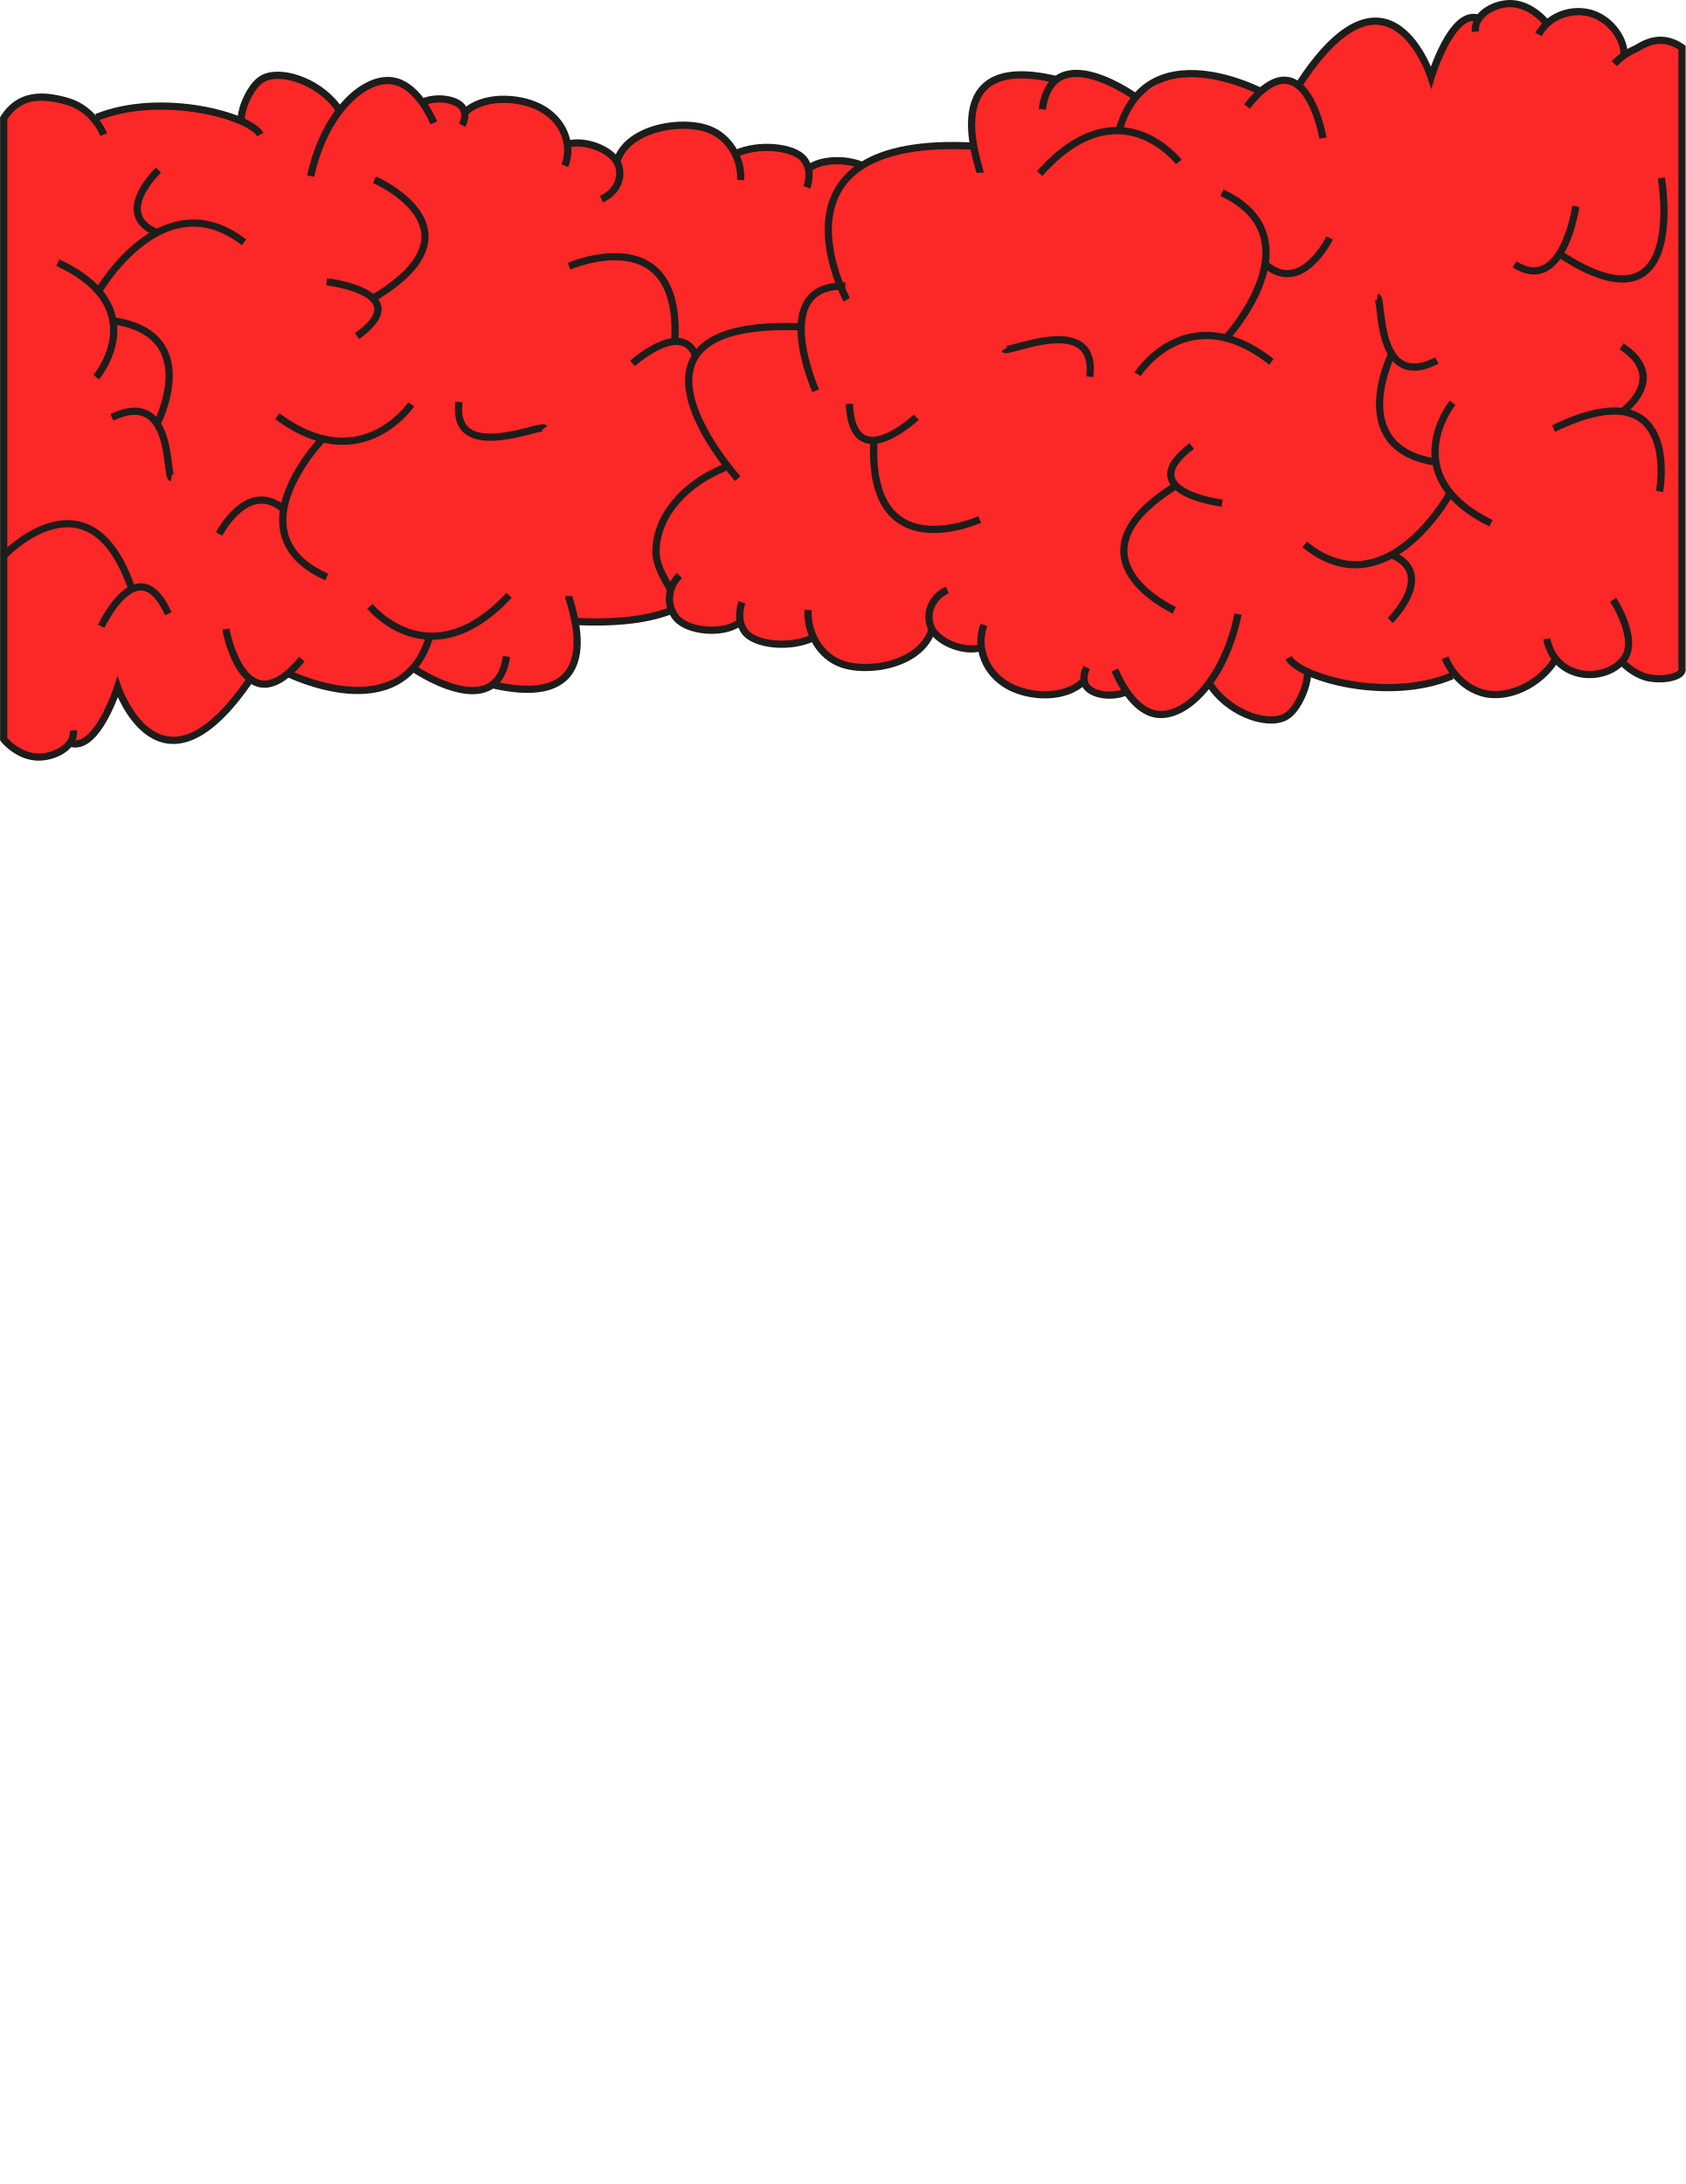
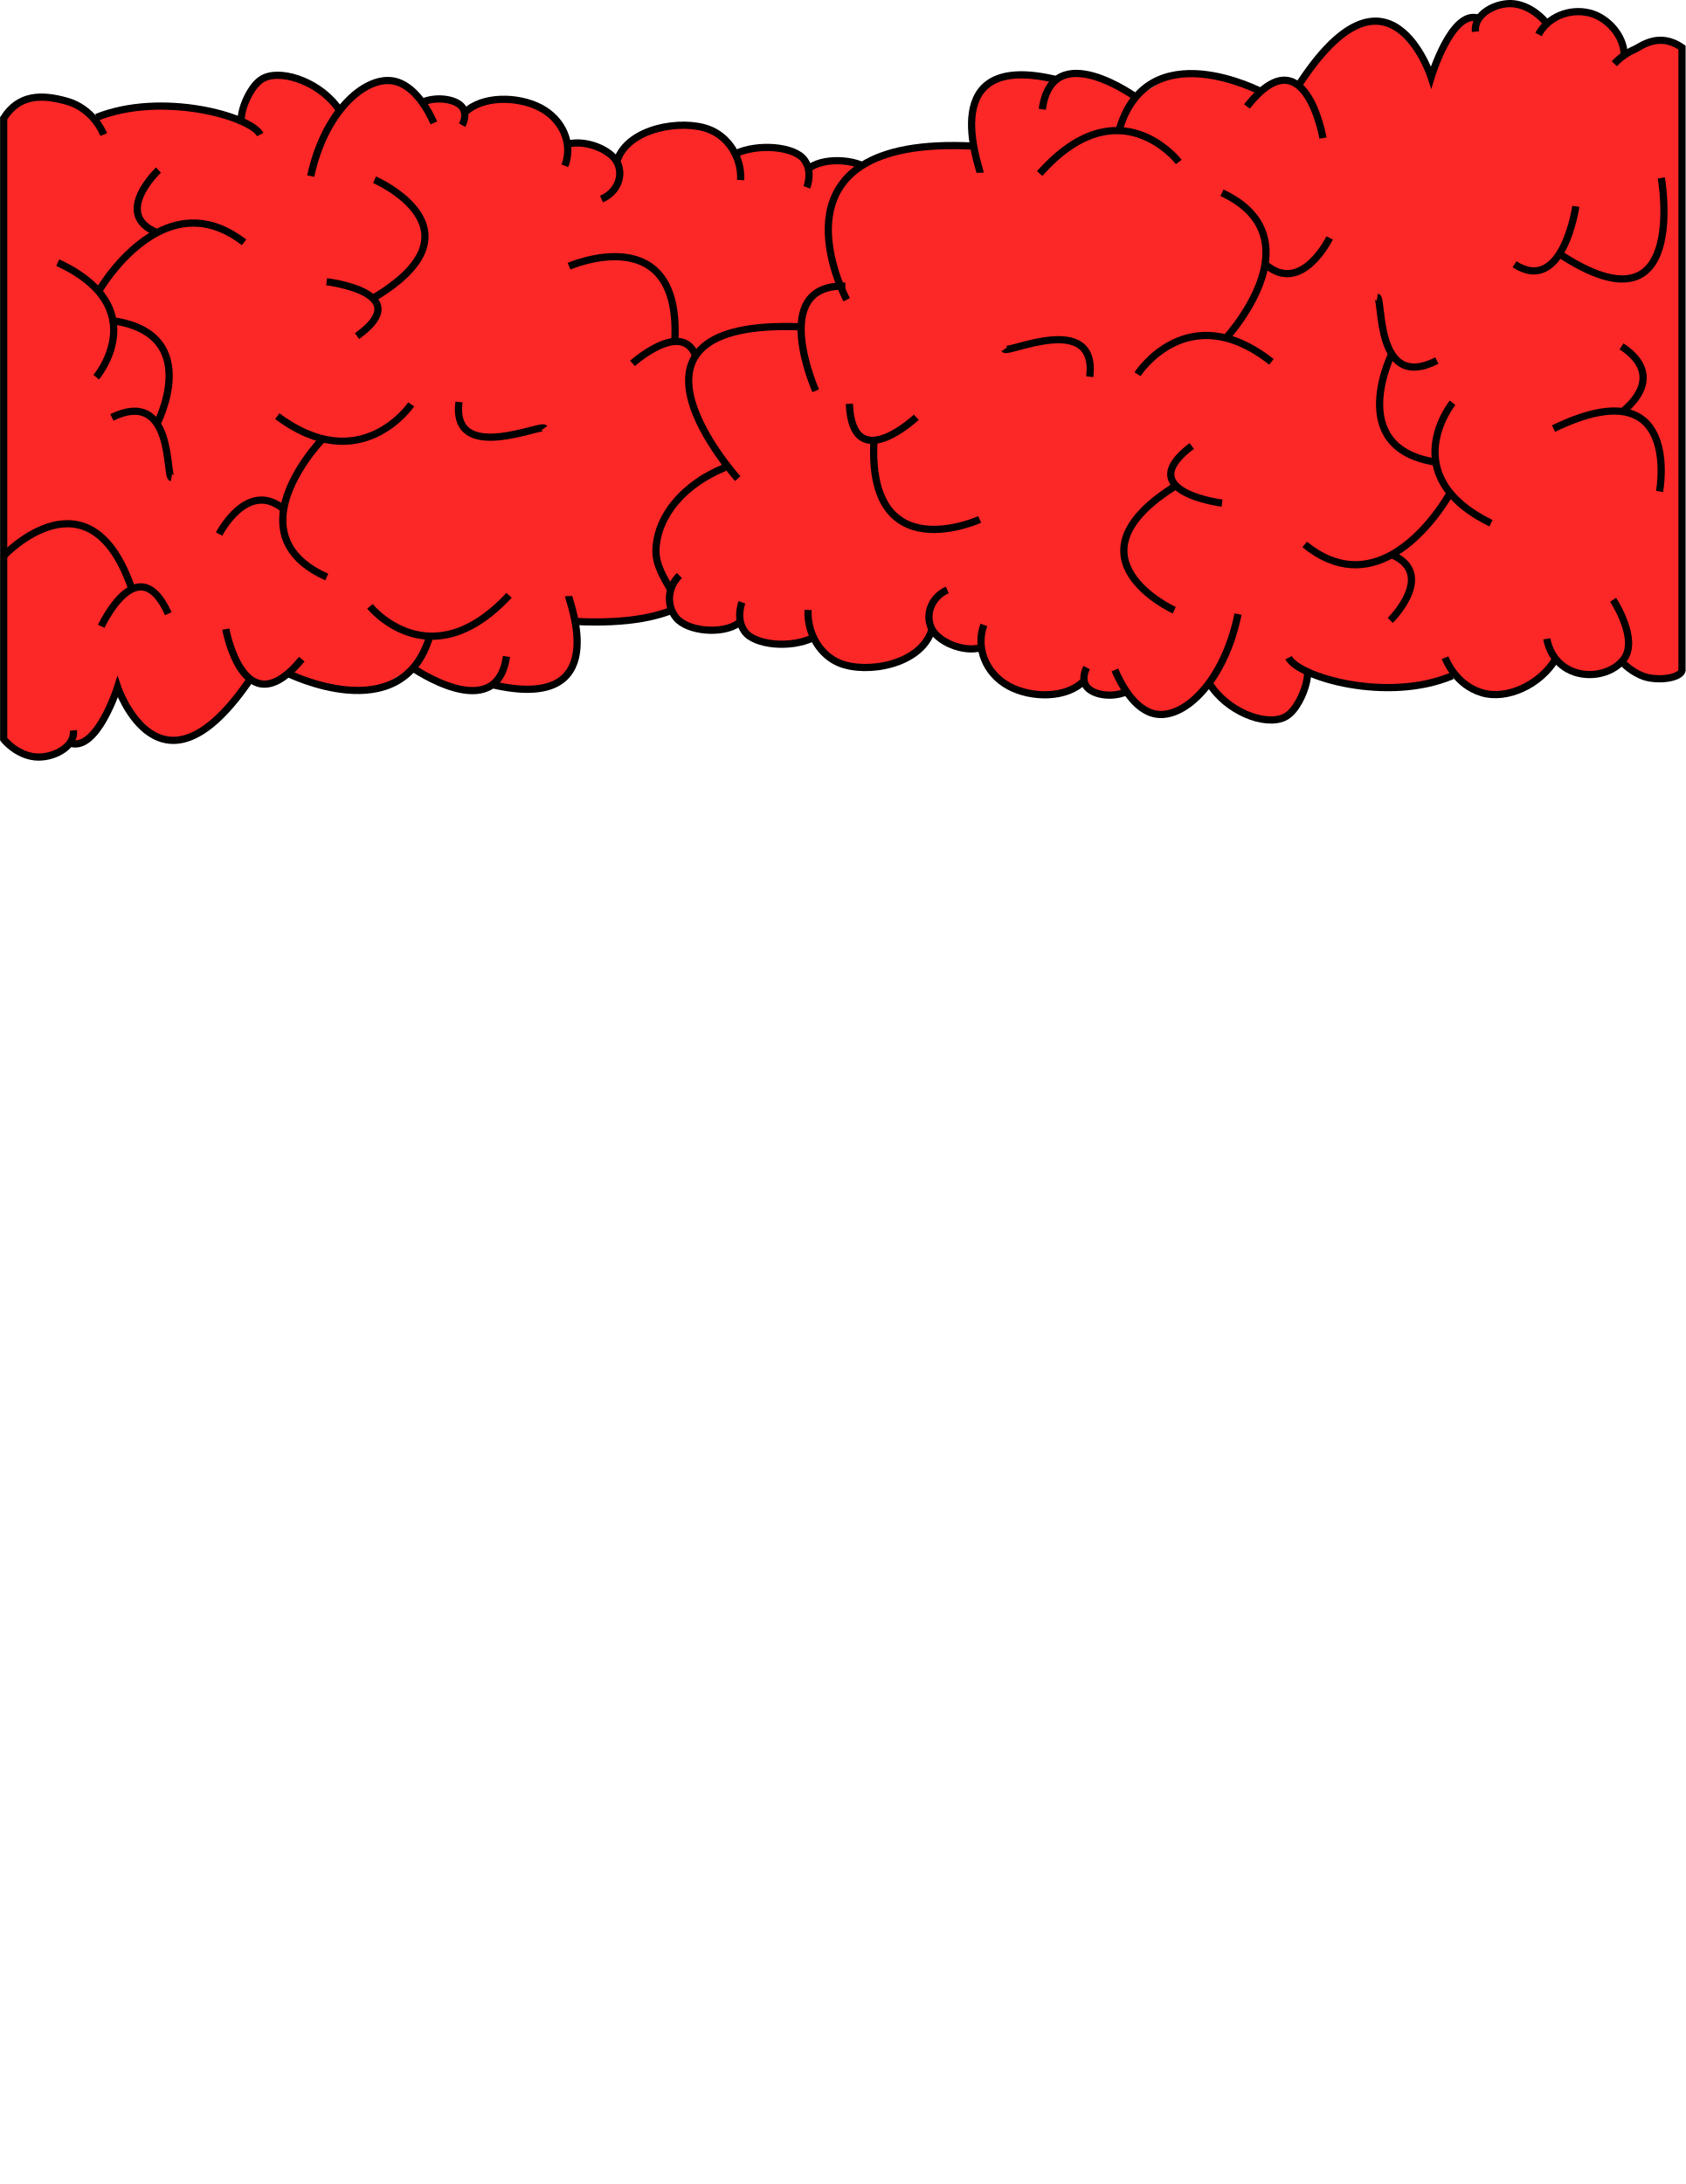
<svg xmlns="http://www.w3.org/2000/svg" id="CONTENT" viewBox="0 0 1170 1515.9">
  <defs>
-     <style>.cls-1{fill:#fc2727;}.cls-2{fill:none;stroke:#1d1d1b;stroke-miterlimit:10;stroke-width:5px;}</style>
+     <style>.cls-1{fill:#fc2727;}.cls-2{fill:none;stroke:#000;stroke-miterlimit:10;stroke-width:5px;}</style>
  </defs>
  <g id="JONCTION_THREE_BOTTOM" data-name="JONCTION THREE BOTTOM">
    <polyline id="Fond" class="cls-1" points="1 84.56 13 72.56 24.39 69.77 44.26 69.47 66.39 81.57 91.49 74.31 147.69 76.42 167.12 83.91 167.85 77.29 173.92 63.23 184.79 53.13 203.27 51.26 223.46 63.22 235.26 75.96 249.84 63.49 269.61 54.08 287.27 64.2 293.51 71.66 300.07 69.03 315.9 69.43 323.31 77.28 336.97 70.47 366.69 69.77 389.43 86.47 393.44 97.99 404.62 98.34 421.01 106.54 428.7 109.73 439.61 96.89 458.42 87.46 486.64 88.17 503.72 97.44 509.84 107.02 527.72 102.5 548.64 104.75 561.3 115.2 572.59 113.25 591.76 113.12 604.66 118.75 608.36 127.99 609.27 138.77 620 153.02 613.58 185.78 599.87 202.44 573.89 218.25 571.94 222.3 590.69 251.96 597.24 280.57 590.49 295.02 575.07 305.49 558.74 309.97 542.63 311.81 518.9 312.07 517 323.06 508.59 334.19 491.56 338.71 497.1 354.73 499.98 379.48 491.61 402.03 478.38 417.41 449.14 428.57 401.58 431.46 399.14 441.61 401.11 455.89 391.57 470.45 371.42 478.21 352.08 477.27 339.63 476.64 332.1 478.22 314.08 477.55 286.11 463.56 262.34 477.78 223.17 476.72 198.08 468.39 184.13 476.25 172.54 472.39 155.56 494.34 138.92 508.11 120.87 512.45 109.89 511.82 96.38 498.85 87.83 488.7 85.66 481.03 79.93 478.45 77.33 484.96 65.85 508.12 53.22 516.34 48.98 515.09 40.49 522.2 28.32 525.44 15.05 522.79 1 512.56" />
    <path class="cls-2" d="M285.42,1457.11s-34.74,51.69-92.93,8.17" transform="translate(0 -1176.44)" />
    <path class="cls-2" d="M256.63,1533.68" transform="translate(0 -1176.44)" />
    <path class="cls-2" d="M224,1481s-22.88,23.51-27.08,48.83c-2.84,17.12,2.85,35.06,29.89,47.13" transform="translate(0 -1176.44)" />
    <path class="cls-2" d="M152.09,1547.12s19.57-38.32,44.83-17.27" transform="translate(0 -1176.44)" />
    <path class="cls-2" d="M377.8,1473.64c-2.22-3.09-64.67,25.26-59.22-18.18" transform="translate(0 -1176.44)" />
    <path class="cls-2" d="M562.93,1388.15s100.69,106-44.23,100.24" transform="translate(0 -1176.44)" />
    <path class="cls-2" d="M508.81,1446.19s33.14,70.74-20.52,69.09" transform="translate(0 -1176.44)" />
    <path class="cls-2" d="M398.8,1607.76c150.89,7.72,88.49-101.49,88.49-101.49" transform="translate(0 -1176.44)" />
    <path class="cls-2" d="M394.7,1590.19c.12,3.55,31.95,81.45-53.47,61.38" transform="translate(0 -1176.44)" />
    <path class="cls-2" d="M199.1,1643.48s80,40.34,99.26-25.68" transform="translate(0 -1176.44)" />
    <path class="cls-2" d="M285.81,1639.61s58.71,41,65.74-7.5" transform="translate(0 -1176.44)" />
    <path class="cls-2" d="M256.79,1597.31s41.52,51.4,96.55-7.67" transform="translate(0 -1176.44)" />
    <path class="cls-2" d="M66.78,1438.25s40.66-48.15-26.68-79.55" transform="translate(0 -1176.44)" />
    <path class="cls-2" d="M68.41,1378.67s15.82-27.73,40.6-40.78c16.74-8.81,37.57-10.92,60.38,6.75" transform="translate(0 -1176.44)" />
    <path class="cls-2" d="M110,1294.48s-32.49,30.6-1,43.41" transform="translate(0 -1176.44)" />
    <path class="cls-2" d="M119,1508c-4.06-.66,1.82-62.77-41.35-41.84" transform="translate(0 -1176.44)" />
    <path class="cls-2" d="M299.75,1405.45" transform="translate(0 -1176.44)" />
    <path class="cls-2" d="M-3.33,1421.19" transform="translate(0 -1176.44)" />
    <path class="cls-2" d="M108.38,1471.71s33.63-62.64-28.86-72.47" transform="translate(0 -1176.44)" />
    <path class="cls-2" d="M-7.59,1536.51" transform="translate(0 -1176.44)" />
    <path class="cls-2" d="M174.38,1646.87c-63.15,93.81-92.74,6.51-92.74,6.51s-14.24,44.94-32.83,38.88" transform="translate(0 -1176.44)" />
    <path class="cls-2" d="M156.72,1613.09s12.6,69.65,52.76,20.88" transform="translate(0 -1176.44)" />
    <path class="cls-2" d="M609.41,1314.6c3.63,6.4,10.74,16,10.28,26.77-1,22.68-19.8,43.3-47.83,54.12" transform="translate(0 -1176.44)" />
    <path class="cls-2" d="M7.12,1681.49" transform="translate(0 -1176.44)" />
    <path class="cls-2" d="M-28,1695.81" transform="translate(0 -1176.44)" />
    <path class="cls-2" d="M72,1269.85c-.82-2-7.63-18-25.44-23.11-17.55-5-33.45-4.92-44,11.76v431c.87,1.24,9.38,11,21.73,12.29,11.73,1.24,28-6.45,26.63-18.39" transform="translate(0 -1176.44)" />
    <path class="cls-2" d="M67.06,1257.9c45.15-18.11,106.84-.85,113.56,11.94" transform="translate(0 -1176.44)" />
    <path class="cls-2" d="M215.67,1298.65c9.46-44,36.7-68.84,56.48-66.13,16,2.2,25.82,22.13,29,29.23" transform="translate(0 -1176.44)" />
    <path class="cls-2" d="M293.52,1247.19c10.82-4.27,24.42-1.56,27.88,4.45,2.83,4.91,0,10.54-.66,11.67" transform="translate(0 -1176.44)" />
    <path class="cls-2" d="M322.76,1254.45c11.94-11.66,36.62-11.37,52.17-3.3,15.76,8.19,23,25.21,17.16,40.34" transform="translate(0 -1176.44)" />
    <path class="cls-2" d="M394,1276.55c11.88-3.5,30.74,3.64,34.87,13.62,3.85,9.28-.93,20-11.38,24.44" transform="translate(0 -1176.44)" />
    <path class="cls-2" d="M428.35,1287.83c7.79-22.88,45-28.73,63.62-21.66,13.64,5.16,22.86,19.45,22.14,35.23" transform="translate(0 -1176.44)" />
    <path class="cls-2" d="M510.46,1283.15c15.68-7.35,40.89-5.12,47.75,4.14,5.77,7.8,2.48,17.36,1.81,19.18" transform="translate(0 -1176.44)" />
    <path class="cls-2" d="M562.24,1292.7c11.33-7.71,35.7-5.62,43.51,3.64,6.77,8,6.08,19.94-2.33,27.79" transform="translate(0 -1176.44)" />
    <path class="cls-2" d="M235.82,1253.25c-12.1-18.94-38.79-28.75-52.21-22.88-8.86,3.88-13.73,17.82-14.09,18.81a38.75,38.75,0,0,0-2.26,10.73" transform="translate(0 -1176.44)" />
    <path class="cls-2" d="M258,1384c82-48,2-82.8,2-82.8" transform="translate(0 -1176.44)" />
    <path class="cls-2" d="M226.73,1372s63.37,7.45,21.07,37.73" transform="translate(0 -1176.44)" />
    <path class="cls-2" d="M468.32,1414.34C473.79,1327,395,1361.2,395,1361.2" transform="translate(0 -1176.44)" />
    <path class="cls-2" d="M439,1428.68s44.33-39.66,46.44,8.85" transform="translate(0 -1176.44)" />
    <polyline id="Fond-2" data-name="Fond" class="cls-1" points="1168 466.56 1153 470.56 1137 466.56 1128 460.56 1118.64 463.5 1100.56 468.05 1080.58 458.79 1070.53 468.65 1050.62 481.36 1030.75 481.67 1008.61 468.95 983.52 476.58 927.31 474.37 907.89 466.49 907.16 473.45 901.09 488.23 890.21 498.84 871.73 500.8 851.54 488.23 839.75 474.85 825.16 487.94 805.39 497.84 787.73 487.2 781.49 479.36 774.93 482.13 759.1 481.71 751.7 473.46 738.03 480.62 708.31 481.35 685.58 463.8 681.57 451.7 670.39 451.33 653.99 442.72 646.3 439.36 635.39 452.86 616.58 462.76 588.36 462.02 571.28 452.28 565.16 442.21 547.29 446.96 526.36 444.59 513.7 433.61 502.41 435.66 483.25 435.8 470.35 429.88 466.64 420.18 465.74 408.85 455 393.87 461.43 359.45 475.13 341.94 501.11 325.33 503.06 321.07 484.31 289.91 477.77 259.84 484.51 244.66 499.94 233.66 516.26 228.96 532.37 227.03 556.11 226.74 558 215.2 566.41 203.5 583.44 198.76 577.9 181.92 575.02 155.92 583.4 132.22 596.63 116.06 625.86 104.33 673.42 101.3 675.86 90.63 673.9 75.63 683.44 60.33 703.59 52.17 722.92 53.16 735.37 53.82 742.9 52.16 760.93 52.87 788.89 67.57 812.67 52.62 851.84 53.74 876.93 62.49 890.88 54.23 902.46 58.29 919.45 35.23 936.09 20.76 954.14 16.19 965.11 16.86 978.62 30.49 987.18 41.15 989.35 49.21 995.07 51.93 997.67 45.08 1009.16 20.75 1021.79 12.11 1026.03 13.43 1034.52 5.96 1046.68 2.55 1059.95 5.33 1074.98 15.7 1083.27 10.41 1095.34 8.34 1108.29 10.75 1120.6 19.94 1123.84 28.33 1126.14 35.6 1133.04 35.69 1146.77 29.47 1167.2 31.68" />
    <path id="Fond-3" data-name="Fond" class="cls-1" d="M499.2,1735.65" transform="translate(0 -1176.44)" />
    <line id="Fond-4" data-name="Fond" class="cls-1" x1="495.31" y1="601.35" x2="501.24" y2="585.63" />
    <path class="cls-2" d="M789.58,1436.17s34.75-54.31,92.93-8.58" transform="translate(0 -1176.44)" />
    <path class="cls-2" d="M818.38,1355.72" transform="translate(0 -1176.44)" />
    <path class="cls-2" d="M851,1411.06s22.88-24.71,27.09-51.32c2.84-18-2.85-36.83-29.89-49.52" transform="translate(0 -1176.44)" />
    <path class="cls-2" d="M922.91,1341.59s-19.56,40.27-44.82,18.15" transform="translate(0 -1176.44)" />
    <path class="cls-2" d="M697.2,1418.81c2.23,3.24,64.67-26.54,59.22,19.1" transform="translate(0 -1176.44)" />
    <path class="cls-2" d="M512.07,1508.64s-100.69-111.39,44.24-105.33" transform="translate(0 -1176.44)" />
    <path class="cls-2" d="M566.2,1447.65s-33.15-74.33,20.52-72.6" transform="translate(0 -1176.44)" />
    <path class="cls-2" d="M676.2,1277.87c-150.88-8.11-88.48,106.64-88.48,106.64" transform="translate(0 -1176.44)" />
    <path class="cls-2" d="M680.31,1296.34c-.13-3.74-32-85.58,53.47-64.5" transform="translate(0 -1176.44)" />
    <path class="cls-2" d="M875.91,1240.34s-80-42.38-99.27,27" transform="translate(0 -1176.44)" />
    <path class="cls-2" d="M789.2,1244.41s-58.72-43.09-65.74,7.88" transform="translate(0 -1176.44)" />
    <path class="cls-2" d="M818.22,1288.86s-41.53-54-96.56,8.05" transform="translate(0 -1176.44)" />
    <path class="cls-2" d="M1008.23,1456s-40.67,50.6,26.67,83.59" transform="translate(0 -1176.44)" />
    <path class="cls-2" d="M1006.59,1518.6s-15.82,29.13-40.59,42.84c-16.75,9.27-37.58,11.49-60.38-7.09" transform="translate(0 -1176.44)" />
    <path class="cls-2" d="M965,1607.07s32.49-32.17,1-45.63" transform="translate(0 -1176.44)" />
    <path class="cls-2" d="M956,1382.7c4.06.7-1.81,66,41.35,44" transform="translate(0 -1176.44)" />
    <path class="cls-2" d="M775.25,1490.45" transform="translate(0 -1176.44)" />
    <path class="cls-2" d="M1176.43,1640.63" transform="translate(0 -1176.44)" />
    <path class="cls-2" d="M1152.66,1489.74" transform="translate(0 -1176.44)" />
    <path class="cls-2" d="M1151.92,1517.55s16.23-87.18-73.58-43.63" transform="translate(0 -1176.44)" />
    <path class="cls-2" d="M1127,1631.17" transform="translate(0 -1176.44)" />
    <path class="cls-2" d="M1119.67,1592.74s18.43,27.9,7,41.78c-8.56,10.37-25.91,13.32-38.52,6.32-12-6.63-14.18-19.2-14.48-21" transform="translate(0 -1176.44)" />
    <path class="cls-2" d="M966.63,1420.84S933,1486.66,995.48,1497" transform="translate(0 -1176.44)" />
    <path class="cls-2" d="M1126.1,1462.12s32.78-23.32-.58-45.28" transform="translate(0 -1176.44)" />
    <path class="cls-2" d="M1138.61,1430.42" transform="translate(0 -1176.44)" />
    <path class="cls-2" d="M1153.14,1299.94s19.77,112.16-70.54,52.81" transform="translate(0 -1176.44)" />
    <path class="cls-2" d="M1124.17,1270.57" transform="translate(0 -1176.44)" />
    <path class="cls-2" d="M1093.8,1319.65s-8.89,61.87-42.54,40.23" transform="translate(0 -1176.44)" />
    <path class="cls-2" d="M900.62,1236.78c63.15-98.57,92.74-6.84,92.74-6.84s14.24-47.22,32.84-40.85" transform="translate(0 -1176.44)" />
    <path class="cls-2" d="M918.29,1272.27s-12.6-73.18-52.77-21.93" transform="translate(0 -1176.44)" />
    <path class="cls-2" d="M1120.51,1220.68a44.14,44.14,0,0,1,14.55-10.21c3.71-1.61,16.36-12.22,32.44-1V1642" transform="translate(0 -1176.44)" />
    <path class="cls-2" d="M465.6,1585.92c-3.64-6.73-10.75-16.84-10.29-28.13,1-23.83,19.81-45.5,47.83-56.87" transform="translate(0 -1176.44)" />
    <path class="cls-2" d="M1127.35,1214.38c-.09-12.76-11.3-25.93-24.32-29-13.93-3.3-28.66,2.91-35.14,15" transform="translate(0 -1176.44)" />
    <path class="cls-2" d="M1072.86,1191.87c-.86-1.31-9.74-11.42-22.09-12.8-11.72-1.31-28,6.78-26.63,19.32" transform="translate(0 -1176.44)" />
    <path class="cls-2" d="M1079.64,1634.11c-10.57,17.53-33.61,28.41-51.16,23.12-17.81-5.38-24.61-22.15-25.44-24.29" transform="translate(0 -1176.44)" />
    <path class="cls-2" d="M1008,1645.5c-45.16,19-106.85.89-113.57-12.55" transform="translate(0 -1176.44)" />
    <path class="cls-2" d="M859.33,1602.68c-9.46,46.27-36.7,72.34-56.48,69.48-16-2.3-25.82-23.25-29-30.7" transform="translate(0 -1176.44)" />
    <path class="cls-2" d="M781.48,1656.75c-10.82,4.49-24.42,1.64-27.88-4.67-2.82-5.16,0-11.08.66-12.27" transform="translate(0 -1176.44)" />
    <path class="cls-2" d="M752.25,1649.12c-12,12.26-36.63,12-52.17,3.47-15.76-8.61-23-26.48-17.17-42.39" transform="translate(0 -1176.44)" />
    <path class="cls-2" d="M681,1625.9c-11.89,3.68-30.74-3.82-34.88-14.31-3.85-9.75.94-21,11.38-25.68" transform="translate(0 -1176.44)" />
    <path class="cls-2" d="M646.65,1614.05c-7.79,24-45,30.18-63.62,22.76-13.63-5.42-22.86-20.44-22.14-37" transform="translate(0 -1176.44)" />
    <path class="cls-2" d="M564.55,1619c-15.69,7.72-40.9,5.37-47.75-4.35-5.78-8.2-2.48-18.25-1.81-20.15" transform="translate(0 -1176.44)" />
    <path class="cls-2" d="M512.76,1608.93c-11.32,8.11-35.7,5.91-43.51-3.82-6.77-8.44-6.07-20.95,2.33-29.2" transform="translate(0 -1176.44)" />
    <path class="cls-2" d="M839.19,1650.39c12.09,19.9,38.78,30.2,52.2,24,8.86-4.07,13.74-18.72,14.1-19.76a42.87,42.87,0,0,0,2.26-11.28" transform="translate(0 -1176.44)" />
    <path class="cls-2" d="M817.05,1513c-82,50.46-2,87-2,87" transform="translate(0 -1176.44)" />
    <path class="cls-2" d="M848.27,1525.64s-63.37-7.83-21.06-39.65" transform="translate(0 -1176.44)" />
    <path class="cls-2" d="M606.68,1481.12C601.21,1572.88,680,1537,680,1537" transform="translate(0 -1176.44)" />
    <path class="cls-2" d="M636,1466.05s-44.32,41.67-46.44-9.3" transform="translate(0 -1176.44)" />
    <path class="cls-2" d="M91.84,1586.21C62.62,1499.05,3,1561.8,3,1561.8" transform="translate(0 -1176.44)" />
    <path class="cls-2" d="M70.28,1611.14s25.54-55.21,46.55-8.73" transform="translate(0 -1176.44)" />
    <path class="cls-2" d="M1126.5,1636.5c1.59,1.8,9.49,9,18.5,10.5,11.91,2,22.5-1.5,22.5-5.5" transform="translate(0 -1176.44)" />
  </g>
</svg>
